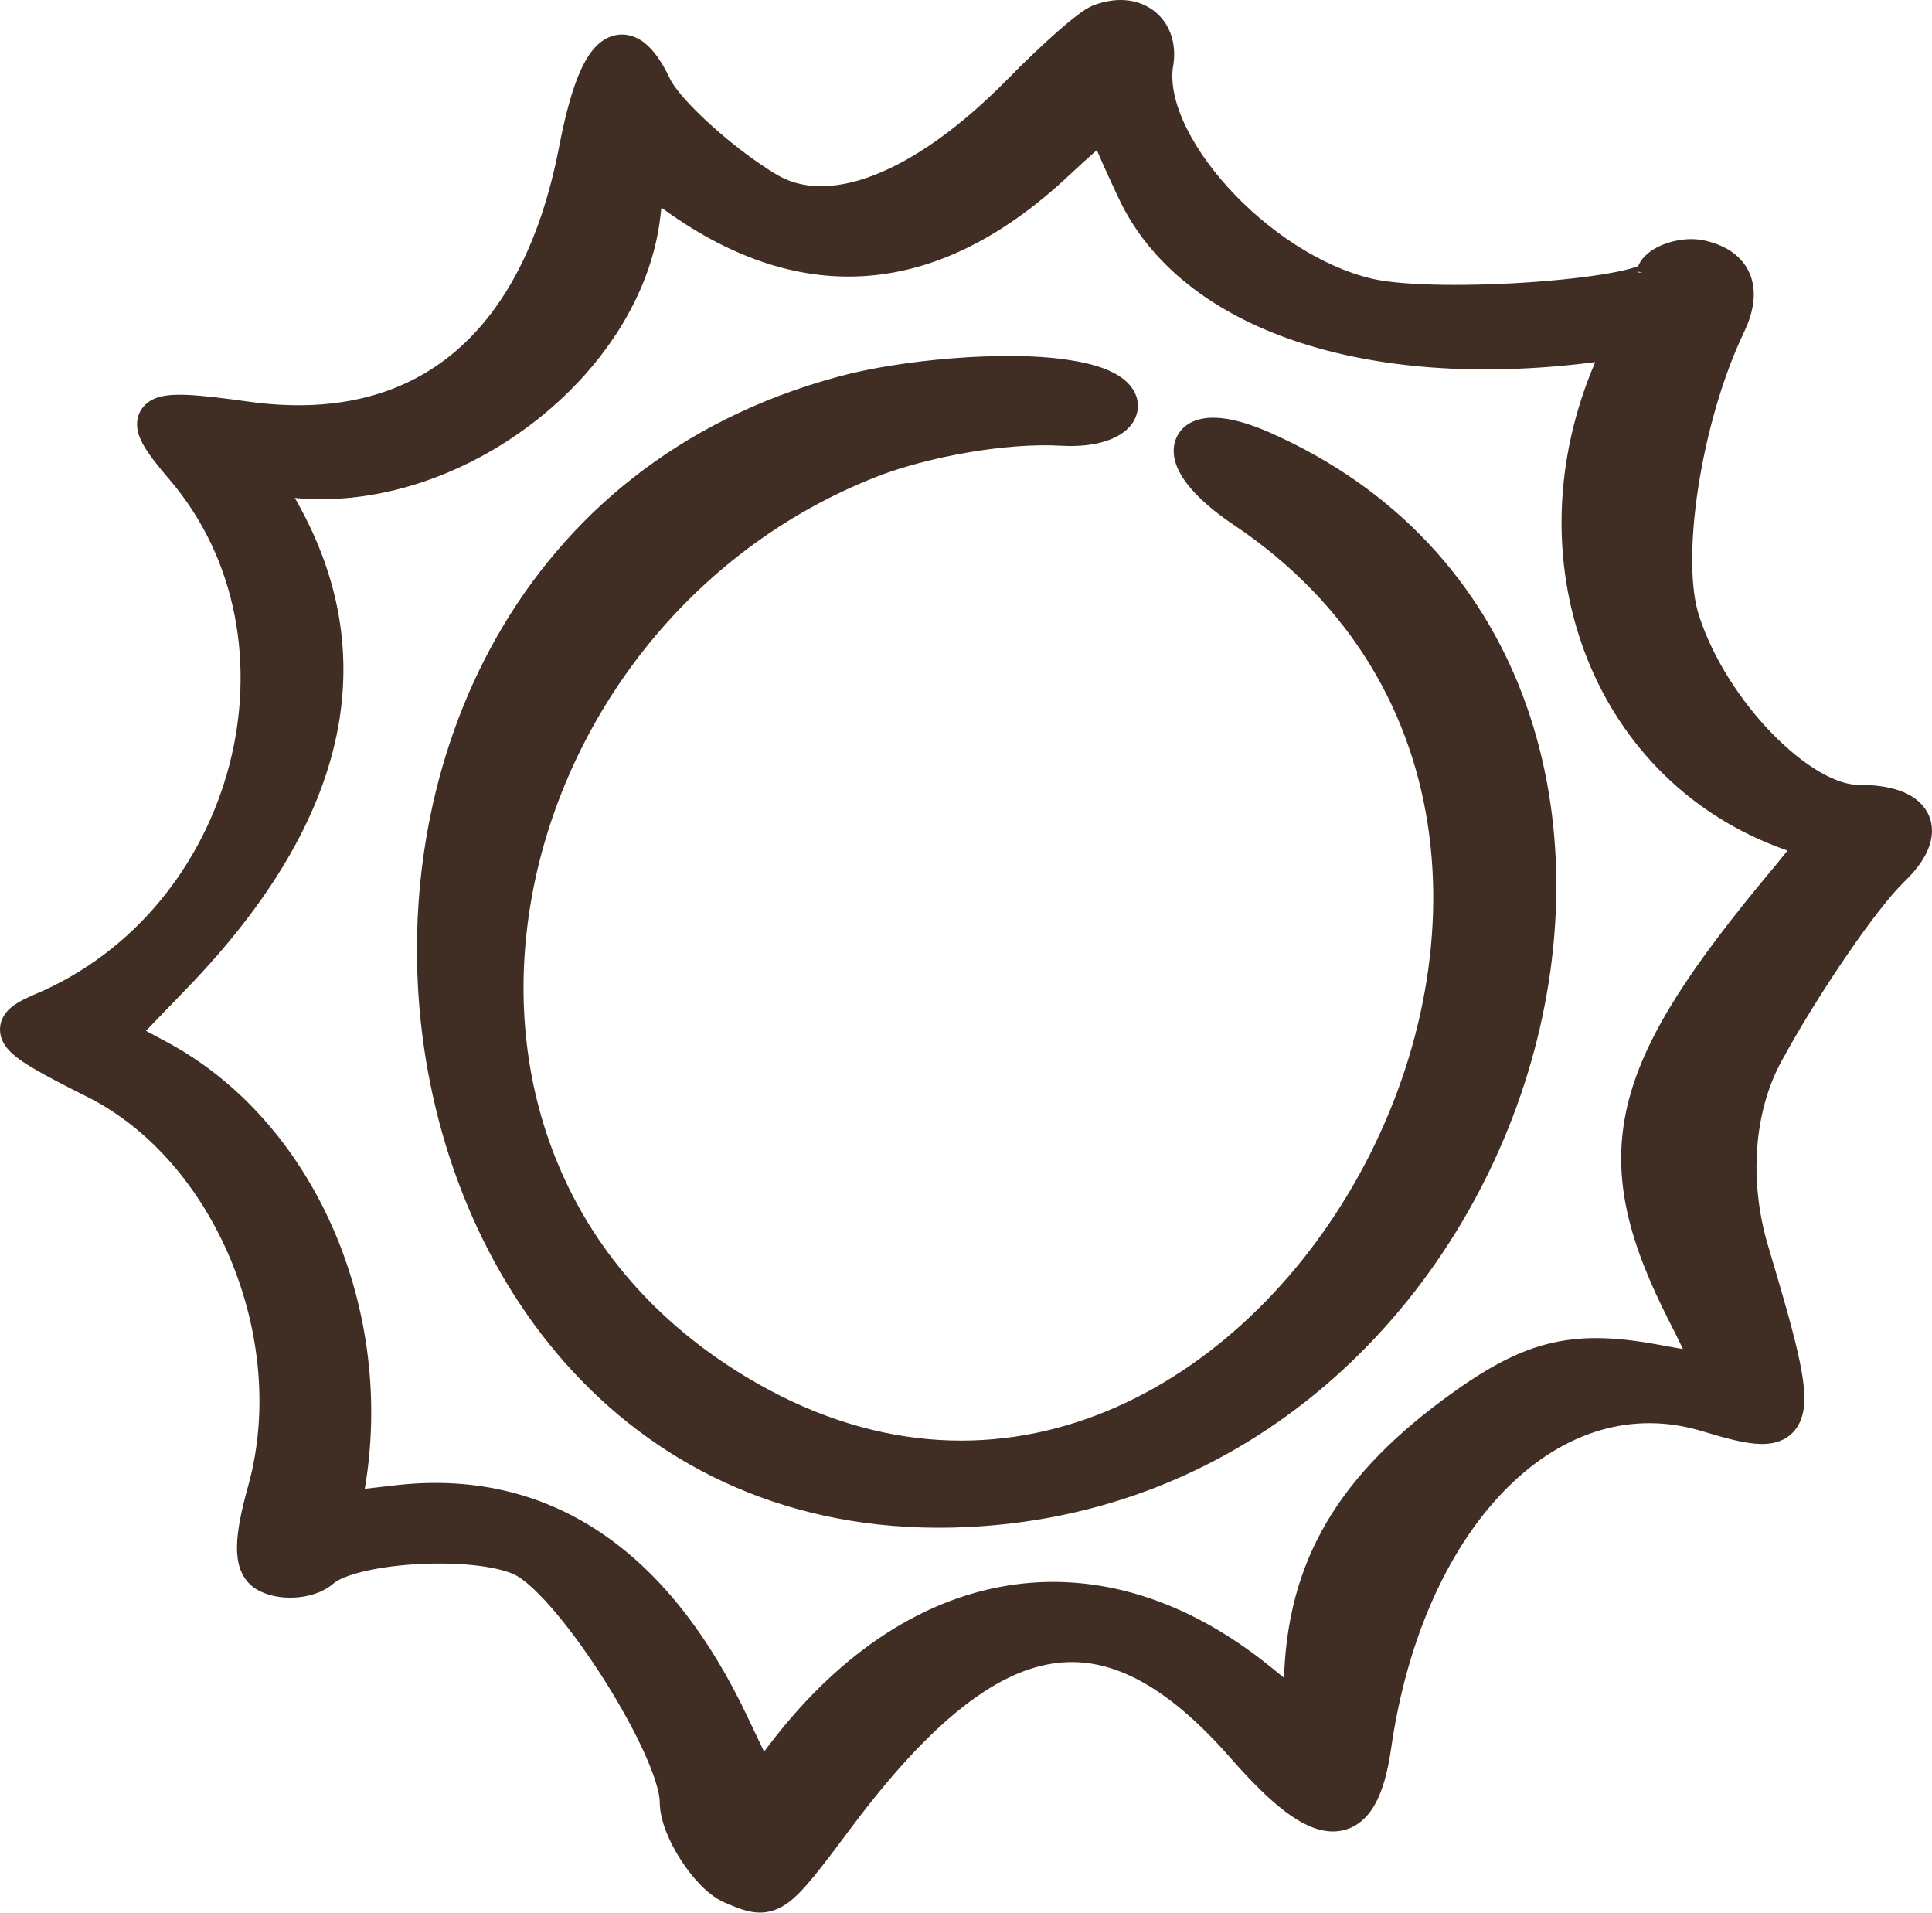
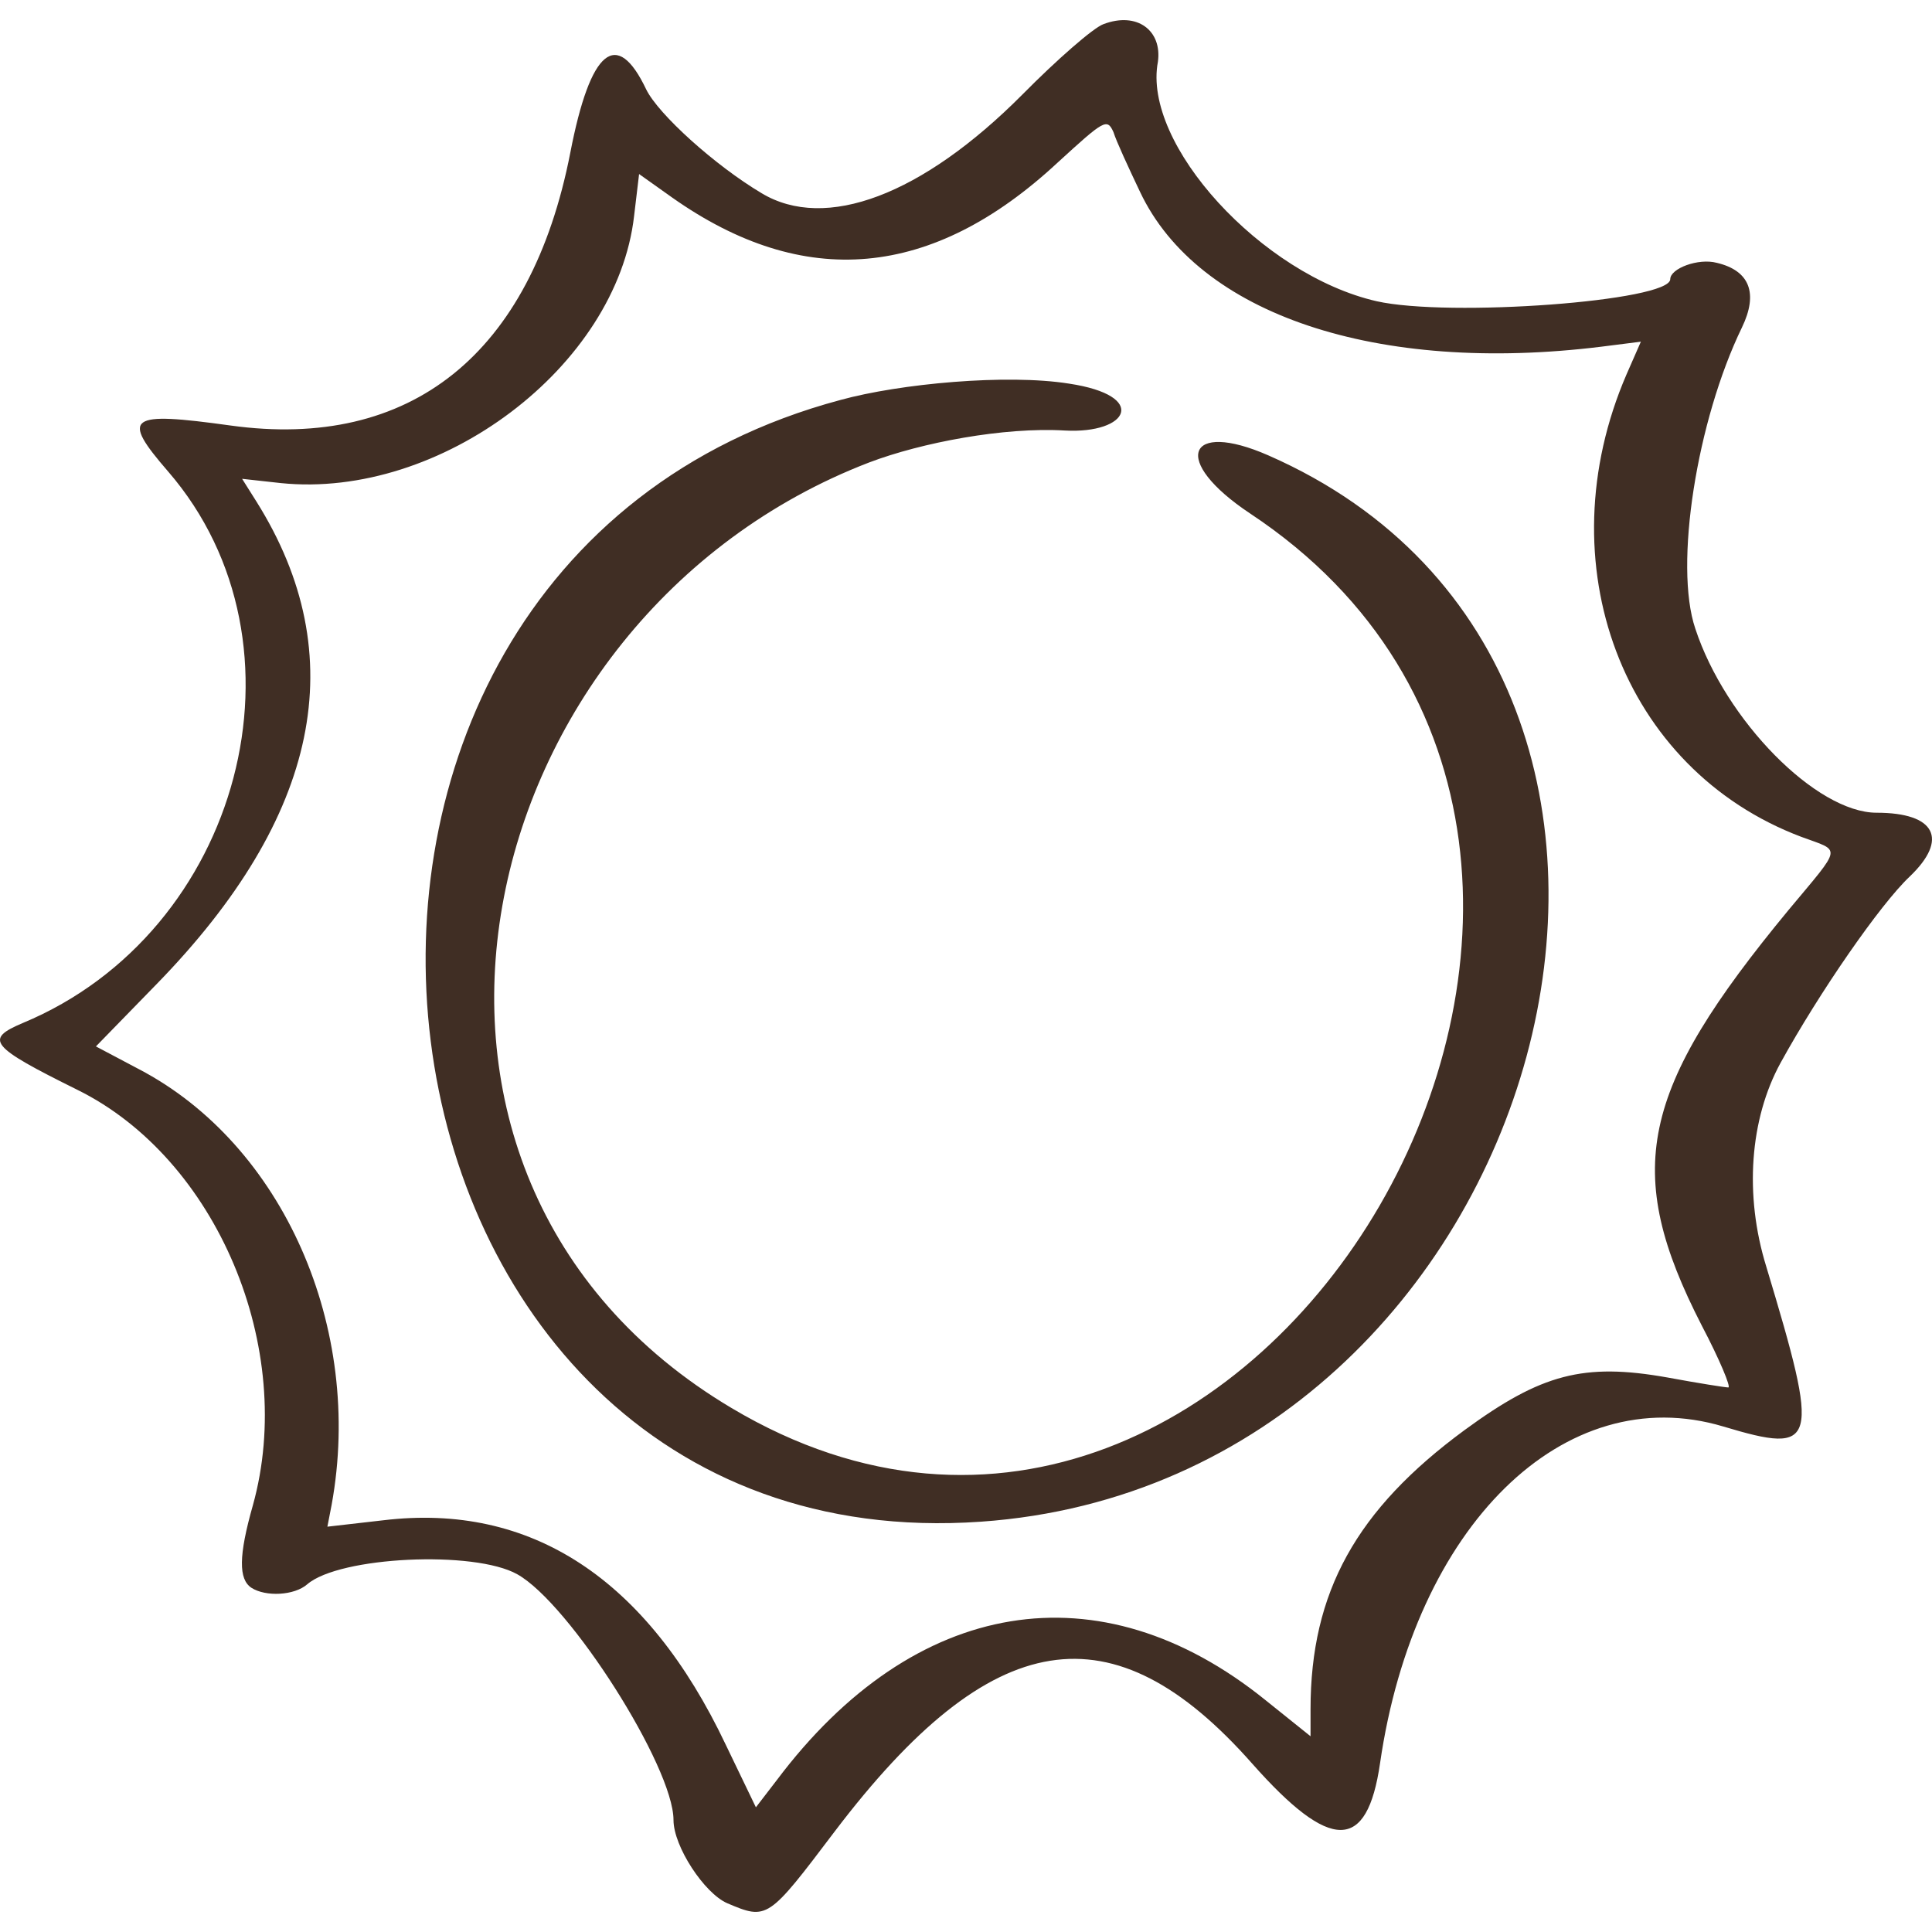
- <svg xmlns="http://www.w3.org/2000/svg" width="98" height="97" viewBox="0 0 98 97" fill="none">
-   <path d="M49.776 76.905C64.185 75.888 74.144 65.076 77.338 53.159C80.534 41.24 76.99 28.057 64.222 22.4C63.187 21.941 62.312 21.707 61.638 21.685C61.001 21.665 60.322 21.844 60.098 22.481C59.995 22.774 60.027 23.085 60.124 23.371C60.221 23.658 60.394 23.954 60.625 24.252C61.086 24.848 61.827 25.511 62.85 26.198L62.851 26.198C75.255 34.512 75.395 49.349 69.127 60.273C65.997 65.727 61.294 70.148 55.795 72.243C50.314 74.333 44.01 74.124 37.607 70.27L37.607 70.27C28.068 64.539 24.84 54.83 26.452 45.57C28.067 36.295 34.535 27.501 44.367 23.68C46.911 22.702 50.934 21.934 53.877 22.107L53.879 22.107C54.718 22.155 55.444 22.065 56 21.874C56.522 21.695 57.029 21.375 57.178 20.865C57.349 20.275 56.968 19.788 56.483 19.48C55.985 19.164 55.224 18.916 54.198 18.76C52.593 18.501 50.448 18.504 48.348 18.67C46.245 18.837 44.147 19.171 42.629 19.592C26.627 23.919 20.238 38.856 21.907 52.342C22.742 59.09 25.595 65.518 30.305 70.12C35.024 74.73 41.586 77.486 49.776 76.905ZM49.776 76.905L49.74 76.406L49.776 76.905C49.776 76.905 49.776 76.905 49.776 76.905ZM39.105 9.265L39.102 9.264C37.98 8.589 36.724 7.62 35.674 6.665C35.15 6.188 34.683 5.72 34.313 5.299C33.939 4.872 33.686 4.519 33.563 4.268C33.192 3.479 32.793 2.868 32.344 2.536C32.109 2.362 31.835 2.246 31.531 2.251C31.225 2.256 30.956 2.383 30.731 2.57C30.306 2.925 29.965 3.558 29.673 4.357C29.374 5.177 29.099 6.249 28.847 7.564C27.882 12.557 25.939 16.171 23.201 18.388C20.473 20.598 16.891 21.473 12.529 20.863C11.258 20.685 10.257 20.564 9.516 20.529C9.145 20.512 8.822 20.515 8.551 20.549C8.292 20.581 8.023 20.648 7.811 20.804C7.564 20.986 7.443 21.252 7.452 21.547C7.459 21.802 7.562 22.054 7.685 22.279C7.933 22.736 8.39 23.311 8.982 24.003C16.152 32.395 12.512 46.456 1.94 50.901L1.938 50.902C1.692 51.007 1.468 51.11 1.279 51.215C1.094 51.317 0.913 51.435 0.775 51.58C0.631 51.729 0.502 51.938 0.5 52.206C0.498 52.464 0.615 52.679 0.748 52.844C1 53.157 1.461 53.472 2.064 53.821C2.686 54.182 3.53 54.619 4.616 55.163L4.617 55.163C7.961 56.83 10.611 59.973 12.159 63.684C13.706 67.394 14.134 71.632 13.082 75.452C12.724 76.726 12.531 77.705 12.521 78.438C12.511 79.166 12.684 79.786 13.215 80.14L13.22 80.143C13.697 80.454 14.35 80.557 14.938 80.522C15.523 80.488 16.164 80.308 16.599 79.922C16.903 79.659 17.519 79.4 18.389 79.197C19.24 78.999 20.262 78.869 21.31 78.819C22.357 78.769 23.415 78.799 24.335 78.913C25.268 79.03 26.009 79.227 26.456 79.481L26.458 79.482C27.023 79.801 27.785 80.527 28.629 81.537C29.461 82.533 30.337 83.76 31.136 85.03C31.934 86.3 32.649 87.601 33.162 88.743C33.685 89.909 33.965 90.838 33.965 91.391C33.965 92.197 34.413 93.216 34.953 94.056C35.231 94.487 35.549 94.897 35.88 95.236C36.205 95.57 36.567 95.861 36.935 96.023L36.938 96.024L36.948 96.028C37.423 96.232 37.863 96.421 38.275 96.48C38.741 96.546 39.16 96.45 39.593 96.157C39.994 95.885 40.41 95.443 40.913 94.827C41.421 94.205 42.052 93.364 42.877 92.262C46.766 87.084 50.117 84.394 53.257 83.884C56.345 83.382 59.426 84.967 62.859 88.901L62.86 88.902C63.839 90.018 64.706 90.876 65.471 91.458C66.221 92.029 66.943 92.388 67.622 92.385C68.361 92.382 68.911 91.957 69.292 91.295C69.661 90.654 69.906 89.742 70.069 88.608L70.069 88.607C70.912 82.729 73.163 78.014 76.13 75.071C79.087 72.139 82.739 70.972 86.485 72.105C87.644 72.456 88.6 72.717 89.311 72.733C89.674 72.741 90.034 72.688 90.338 72.499C90.658 72.301 90.85 71.995 90.945 71.633C91.037 71.285 91.045 70.87 91.001 70.403C90.956 69.931 90.856 69.373 90.707 68.721C90.411 67.418 89.912 65.692 89.245 63.456L89.244 63.452C88.173 59.957 88.46 56.281 89.917 53.599C90.869 51.85 92.097 49.876 93.269 48.166C94.448 46.445 95.544 45.031 96.232 44.375L96.235 44.372C96.75 43.875 97.126 43.384 97.328 42.91C97.534 42.428 97.574 41.924 97.343 41.471C97.118 41.03 96.687 40.742 96.176 40.565C95.661 40.387 95.011 40.302 94.249 40.302C93.624 40.302 92.869 40.056 92.042 39.574C91.222 39.094 90.364 38.402 89.542 37.559C87.895 35.87 86.437 33.624 85.716 31.407L85.715 31.402C85.221 29.933 85.221 27.42 85.65 24.637C86.076 21.873 86.91 18.935 88.006 16.651L88.006 16.651C88.441 15.742 88.601 14.874 88.321 14.139C88.032 13.381 87.339 12.923 86.432 12.704C85.842 12.547 85.158 12.643 84.633 12.835C84.365 12.933 84.106 13.068 83.904 13.237C83.745 13.371 83.56 13.58 83.509 13.856C83.47 13.879 83.411 13.91 83.325 13.945C83.061 14.054 82.654 14.166 82.12 14.274C81.061 14.488 79.596 14.666 78.006 14.786C74.808 15.027 71.226 15.02 69.508 14.628C66.784 13.997 63.958 12.095 61.906 9.825C60.883 8.694 60.069 7.489 59.558 6.33C59.046 5.166 58.856 4.086 59.027 3.185L59.029 3.173L59.031 3.16C59.158 2.229 58.855 1.397 58.183 0.912C57.519 0.432 56.603 0.37 55.655 0.733C55.448 0.809 55.186 0.989 54.928 1.185C54.648 1.397 54.311 1.678 53.941 2.003C53.201 2.655 52.311 3.502 51.449 4.383C48.987 6.885 46.598 8.555 44.466 9.368C42.338 10.18 40.516 10.123 39.105 9.265ZM83.561 13.819C83.561 13.819 83.561 13.82 83.558 13.822C83.56 13.82 83.561 13.819 83.561 13.819ZM81.726 17.756L81.364 18.591L81.363 18.593C77.209 28.304 81.127 38.977 90.333 42.482L90.335 42.483C90.53 42.556 90.696 42.616 90.838 42.667C91.092 42.758 91.271 42.821 91.407 42.89C91.415 42.894 91.421 42.897 91.428 42.901C91.413 42.931 91.391 42.971 91.36 43.022C91.282 43.15 91.165 43.314 90.998 43.529C90.768 43.823 90.467 44.185 90.083 44.648C89.902 44.866 89.703 45.106 89.484 45.371L89.483 45.373C85.777 49.907 83.639 53.262 82.966 56.505C82.287 59.781 83.119 62.858 85.116 66.787L85.118 66.791C85.558 67.638 85.917 68.401 86.146 68.948C86.163 68.988 86.179 69.027 86.195 69.064C86.123 69.053 86.047 69.041 85.967 69.028C85.423 68.939 84.706 68.815 83.944 68.673L83.941 68.672C81.823 68.291 80.174 68.236 78.553 68.663C76.938 69.089 75.4 69.981 73.478 71.402L73.477 71.403C70.751 73.429 68.779 75.514 67.493 77.866C66.204 80.222 65.62 82.813 65.62 85.825V86.131L64.192 84.974C64.192 84.974 64.192 84.973 64.192 84.973C59.991 81.548 55.489 80.193 51.132 80.917C46.783 81.639 42.665 84.418 39.193 89.092C39.192 89.093 39.192 89.094 39.191 89.094L38.659 89.793L37.517 87.397C37.517 87.396 37.517 87.396 37.517 87.396C35.532 83.166 33.059 80.041 30.112 78.09C27.157 76.133 23.761 75.38 19.985 75.839C19.985 75.839 19.984 75.839 19.984 75.839L17.887 76.081L17.972 75.645L17.973 75.639C19.608 66.576 15.515 57.139 8.137 53.24C8.137 53.239 8.136 53.239 8.136 53.239L6.585 52.41L9.152 49.747C13.234 45.514 15.737 41.311 16.591 37.147C17.447 32.969 16.63 28.88 14.167 24.912L14.166 24.911L14 24.645L14.897 24.745L14.897 24.745L14.901 24.746C19.023 25.172 23.322 23.654 26.69 21.082C30.057 18.513 32.557 14.842 33.004 10.892C33.004 10.891 33.004 10.891 33.004 10.89L33.153 9.63L34.102 10.312L34.104 10.313C37.451 12.701 40.799 13.78 44.138 13.477C47.471 13.174 50.722 11.5 53.891 8.524C54.471 7.988 54.907 7.586 55.245 7.292C55.532 7.041 55.726 6.888 55.859 6.801C55.859 6.802 55.86 6.803 55.86 6.803C56.031 7.334 56.644 8.665 57.193 9.834C58.709 13.078 61.787 15.443 65.853 16.82C69.92 18.196 75.01 18.597 80.638 17.895L80.64 17.894L81.726 17.756ZM56.001 6.724C56.001 6.724 55.999 6.724 55.997 6.725C55.999 6.724 56.001 6.724 56.001 6.724ZM55.781 6.654C55.781 6.654 55.781 6.654 55.782 6.655L55.781 6.654Z" fill="#402E24" stroke="#402E24" />
+ <svg xmlns="http://www.w3.org/2000/svg" width="48" height="48" viewBox="0 0 48 48" fill="none">
+   <path fill-rule="evenodd" clip-rule="evenodd" d="M27.415 0.6C27.166 0.688 26.258 1.482 25.403 2.347C22.91 4.853 20.507 5.754 18.922 4.8C17.765 4.112 16.359 2.841 16.056 2.224C15.326 0.688 14.667 1.217 14.169 3.794C13.19 8.807 10.199 11.19 5.73 10.572C3.184 10.219 2.988 10.343 4.181 11.719C7.884 16.008 5.997 23.157 0.567 25.416C-0.394 25.822 -0.252 25.998 1.92 27.075C5.392 28.787 7.368 33.5 6.282 37.401C5.926 38.654 5.926 39.236 6.246 39.448C6.602 39.677 7.314 39.642 7.635 39.36C8.436 38.671 11.783 38.512 12.851 39.112C14.151 39.836 16.733 43.896 16.733 45.219C16.733 45.873 17.498 47.038 18.068 47.285C19.065 47.708 19.083 47.691 20.738 45.502C24.637 40.366 27.646 39.889 31.118 43.825C33.058 46.014 33.966 46.014 34.287 43.807C35.141 37.912 38.862 34.259 42.815 35.441C45.165 36.147 45.218 35.9 43.883 31.47C43.331 29.687 43.474 27.799 44.239 26.404C45.2 24.657 46.714 22.468 47.444 21.78C48.423 20.845 48.084 20.192 46.625 20.192C45.129 20.192 42.868 17.897 42.12 15.62C41.586 14.049 42.156 10.448 43.278 8.136C43.687 7.289 43.474 6.724 42.654 6.53C42.192 6.407 41.497 6.671 41.497 6.936C41.497 7.483 35.996 7.889 34.198 7.483C31.349 6.83 28.376 3.583 28.768 1.535C28.875 0.759 28.252 0.282 27.415 0.6ZM28.323 4.765C29.765 7.819 34.216 9.301 39.788 8.613L40.767 8.489L40.411 9.301C38.382 13.996 40.304 19.115 44.755 20.792C45.752 21.162 45.788 20.986 44.435 22.61C40.732 27.093 40.304 29.087 42.281 32.935C42.726 33.782 43.011 34.471 42.94 34.471C42.868 34.471 42.192 34.365 41.426 34.223C39.343 33.853 38.293 34.135 36.388 35.529C33.699 37.506 32.56 39.554 32.56 42.466V43.137L31.438 42.237C27.326 38.918 22.715 39.677 19.296 44.231L18.78 44.902L18.032 43.349C16.074 39.218 13.19 37.33 9.522 37.771L8.134 37.93L8.24 37.383C9.041 32.988 7.03 28.434 3.451 26.563L2.383 25.998L3.896 24.445C7.938 20.297 8.774 16.291 6.371 12.461L6.015 11.896L6.976 12.002C10.947 12.408 15.326 9.107 15.754 5.365L15.878 4.324L16.697 4.906C19.973 7.219 23.16 6.936 26.275 4.041C27.433 2.982 27.504 2.93 27.664 3.283C27.735 3.512 28.038 4.165 28.323 4.765ZM20.881 9.937C5.178 14.137 8.276 38.936 24.37 37.806C38.524 36.818 43.99 16.785 31.51 11.313C29.498 10.431 29.07 11.437 31.064 12.761C43.758 21.18 31.242 42.766 18.175 34.982C8.436 29.193 11.587 15.338 21.593 11.49C22.893 10.996 24.94 10.607 26.453 10.696C28.038 10.784 28.554 9.831 26.56 9.531C25.011 9.284 22.358 9.531 20.881 9.937Z" fill="#402E24" />
</svg>
